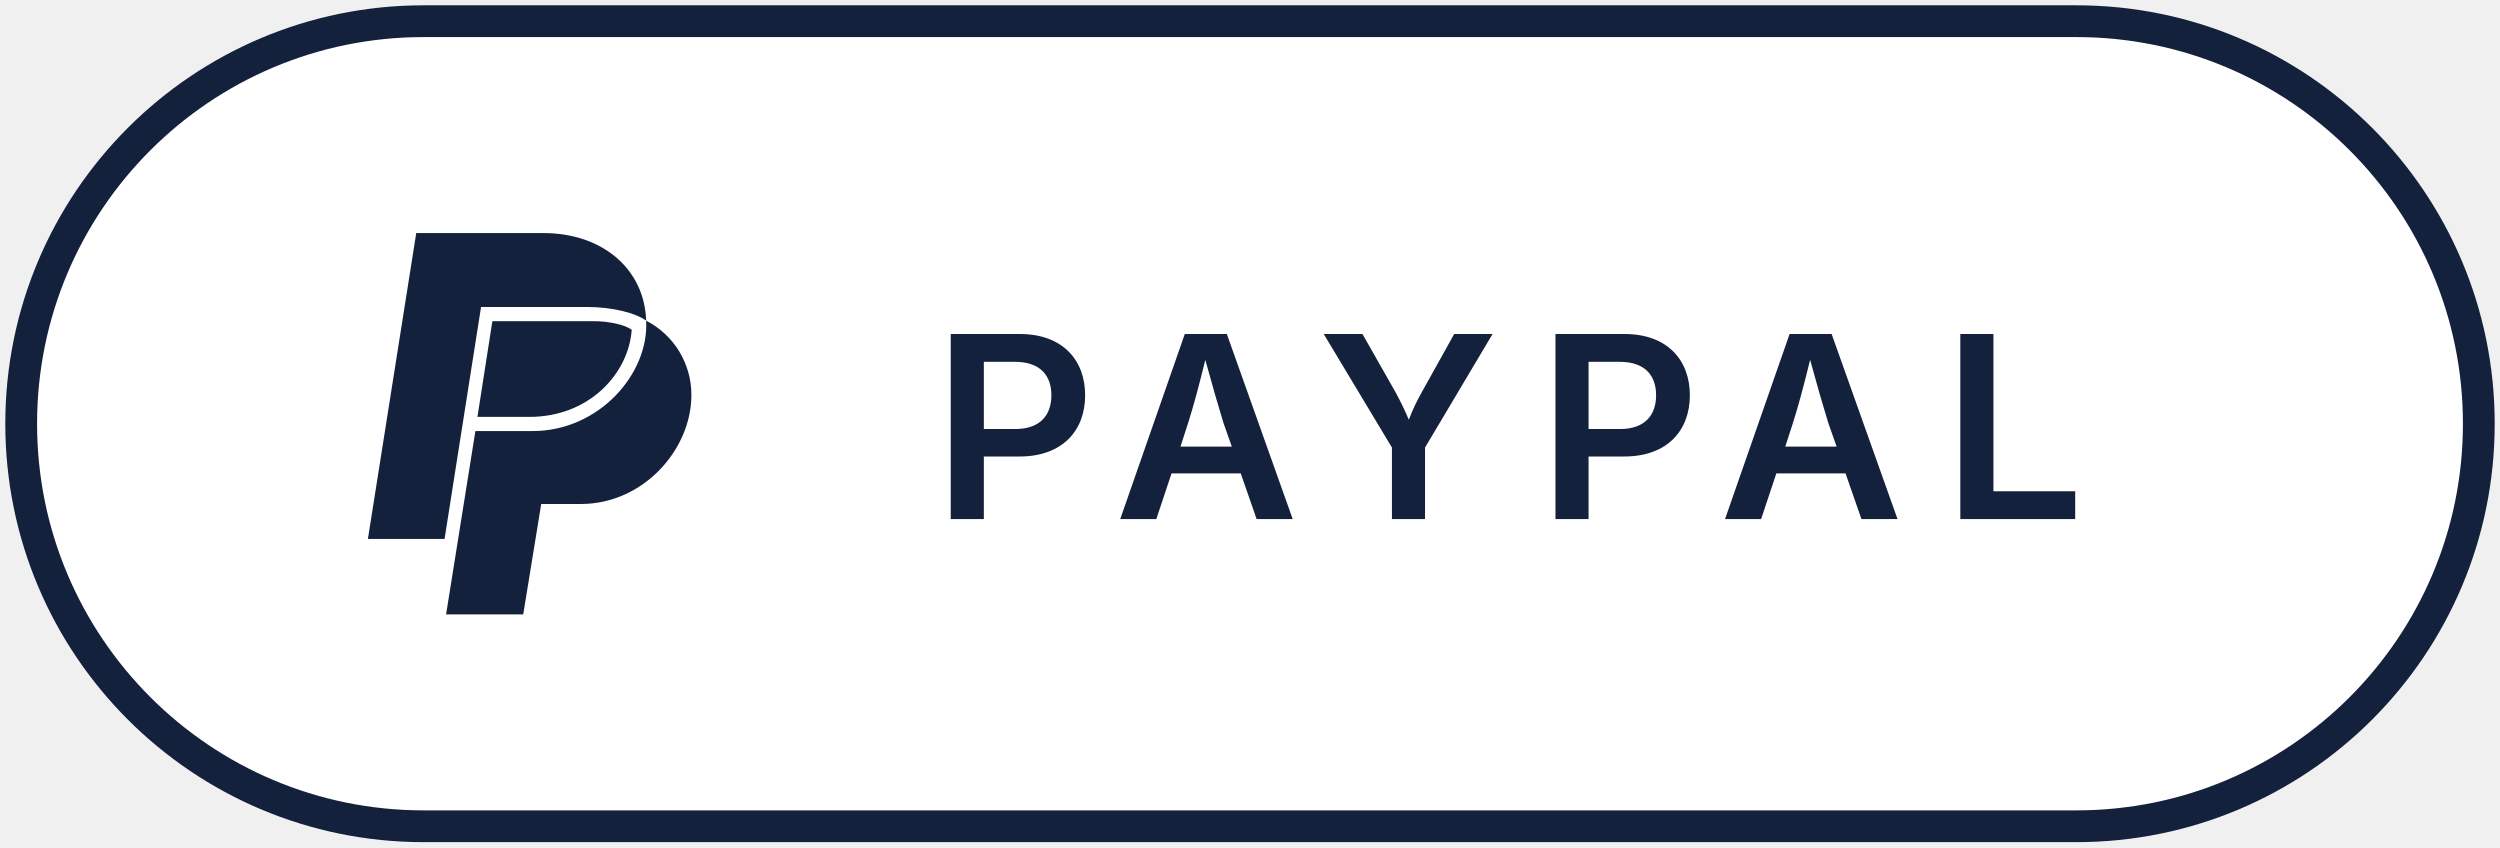
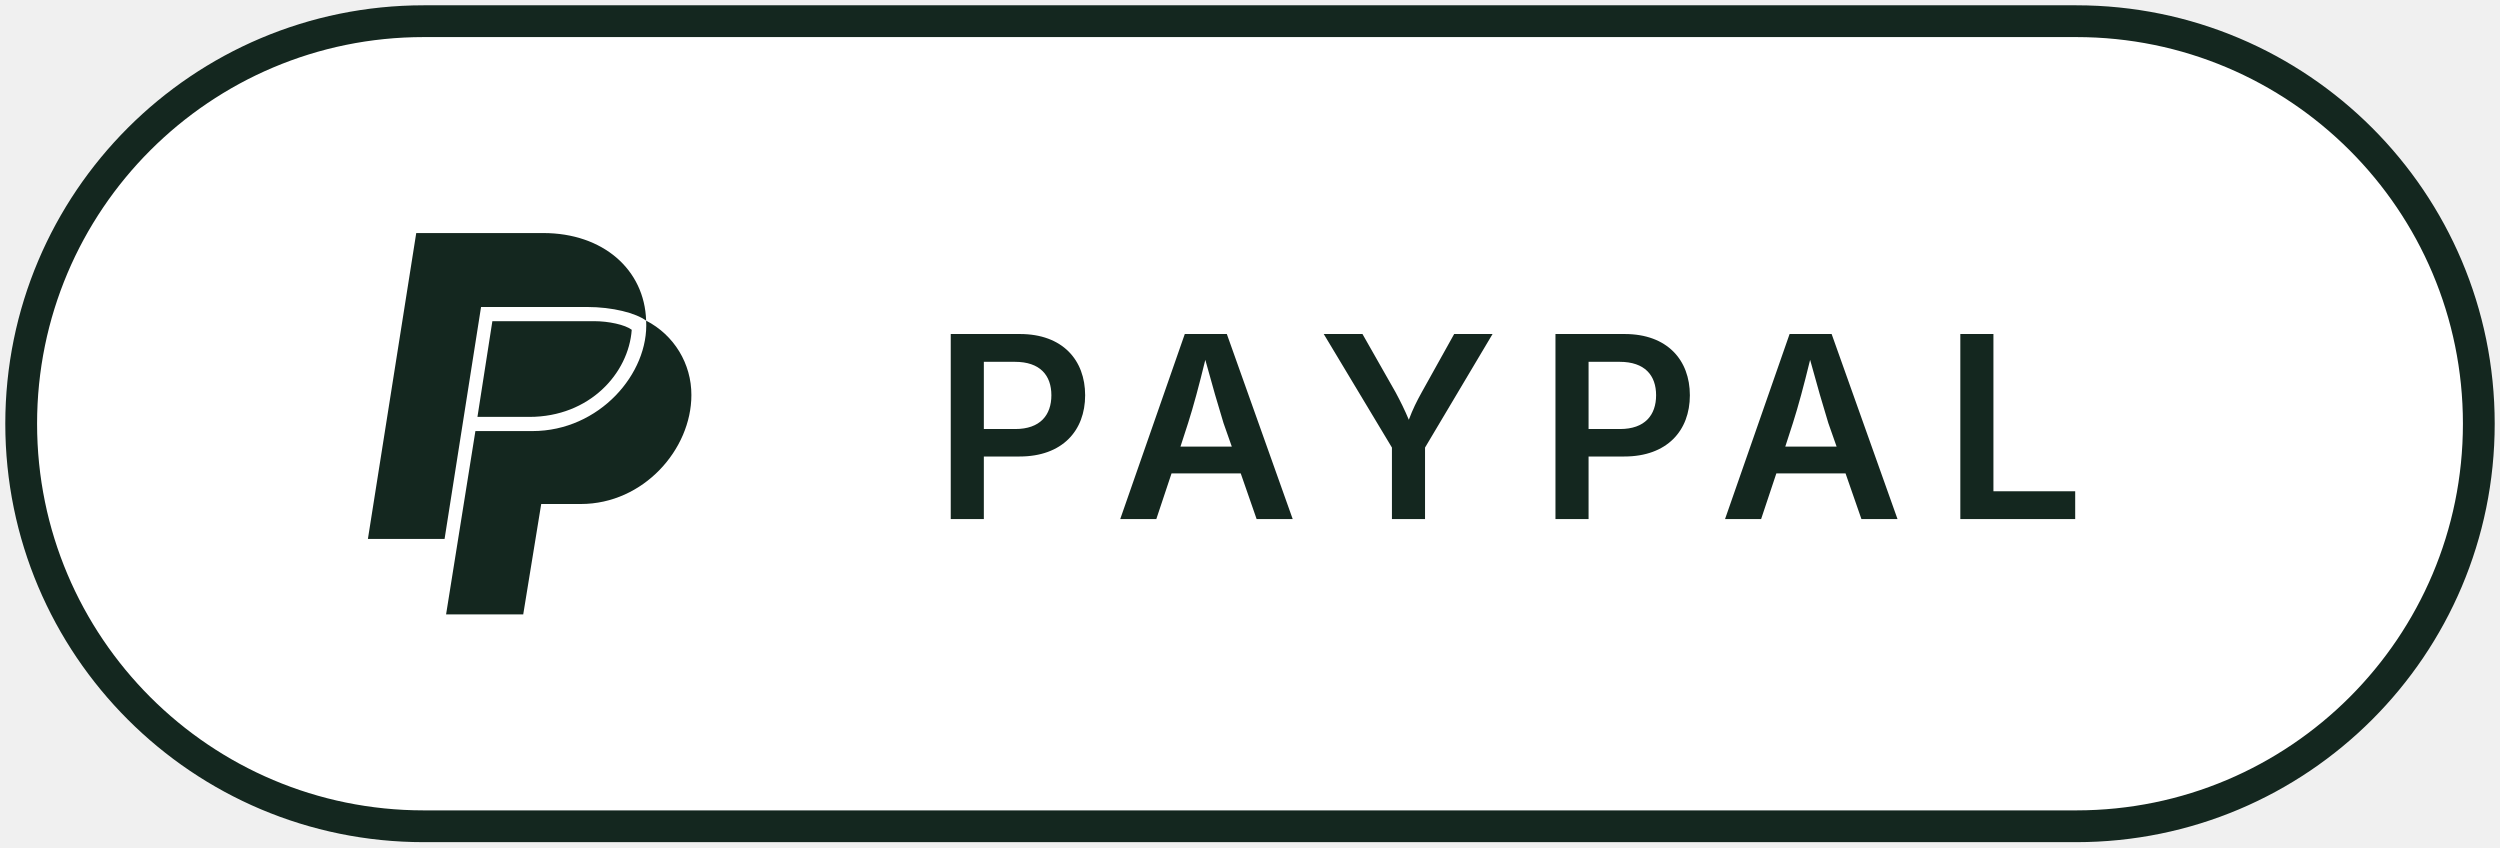
<svg xmlns="http://www.w3.org/2000/svg" viewBox="0 0 118 40" width="118" height="40" font-family="Inter, Helvetica, Arial, sans-serif">
  <defs>
    <pattern id="minor" width="20" height="20" patternUnits="userSpaceOnUse">
-       <path d="M20 0H0V20" fill="none" stroke="#e9eef6" stroke-width="0.6" />
+       <path d="M20 0H0V20" fill="none" stroke="#eceeed" stroke-width="0.6" />
    </pattern>
    <pattern id="major" width="100" height="100" patternUnits="userSpaceOnUse">
      <rect width="100" height="100" fill="url(#minor)" />
-       <path d="M100 0H0V100" fill="none" stroke="#d3dcea" stroke-width="0.9" />
+       <path d="M100 0H0V100" fill="none" stroke="#d9dcdb" stroke-width="0.9" />
    </pattern>
  </defs>
  <style>
- .ink{stroke:#14213d;fill:none;stroke-width:1.5;stroke-linejoin:round}.thin{stroke:#14213d;fill:none;stroke-width:1}
- .acc{stroke:#1f4fe0;fill:none;stroke-width:2}.dash{stroke:#14213d;fill:none;stroke-width:1;stroke-dasharray:4 3}
- .t{fill:#14213d;font-size:11px;letter-spacing:1.6px;font-weight:600}.s{fill:#4a5670;font-size:12px}
+ .ink{stroke:#14271f;fill:none;stroke-width:1.5;stroke-linejoin:round}.thin{stroke:#14271f;fill:none;stroke-width:1}
+ .acc{stroke:#1f7a4d;fill:none;stroke-width:2}.dash{stroke:#14271f;fill:none;stroke-width:1;stroke-dasharray:4 3}
+ .t{fill:#14271f;font-size:11px;letter-spacing:1.6px;font-weight:600}.s{fill:#5d6963;font-size:12px}
</style>
  <rect x="1" y="1" width="116" height="38" rx="19" class="ink" style="fill:#fff" />
  <svg x="16" y="11" width="18" height="18" viewBox="0 0 24 24">
-     <path fill="#14213d" d="M15.607 4.653H8.941L6.645 19.251H1.82L4.862 0h7.995c3.754 0 6.375 2.294 6.473 5.513-.648-.478-2.105-.86-3.722-.86m6.57 5.546c0 3.41-3.01 6.853-6.958 6.853h-2.493L11.595 24H6.74l1.845-11.538h3.592c4.208 0 7.346-3.634 7.153-6.949a5.24 5.24 0 0 1 2.848 4.686M9.653 5.546h6.408c.907 0 1.942.222 2.363.541-.195 2.741-2.655 5.483-6.441 5.483H8.714Z" />
+     <path fill="#14271f" d="M15.607 4.653H8.941L6.645 19.251H1.82L4.862 0h7.995c3.754 0 6.375 2.294 6.473 5.513-.648-.478-2.105-.86-3.722-.86m6.57 5.546c0 3.41-3.01 6.853-6.958 6.853h-2.493L11.595 24H6.74l1.845-11.538h3.592c4.208 0 7.346-3.634 7.153-6.949a5.24 5.24 0 0 1 2.848 4.686M9.653 5.546h6.408c.907 0 1.942.222 2.363.541-.195 2.741-2.655 5.483-6.441 5.483H8.714Z" />
  </svg>
  <text x="44" y="24.5" class="t" style="font-size:12px;letter-spacing:1.8px">PAYPAL</text>
</svg>
